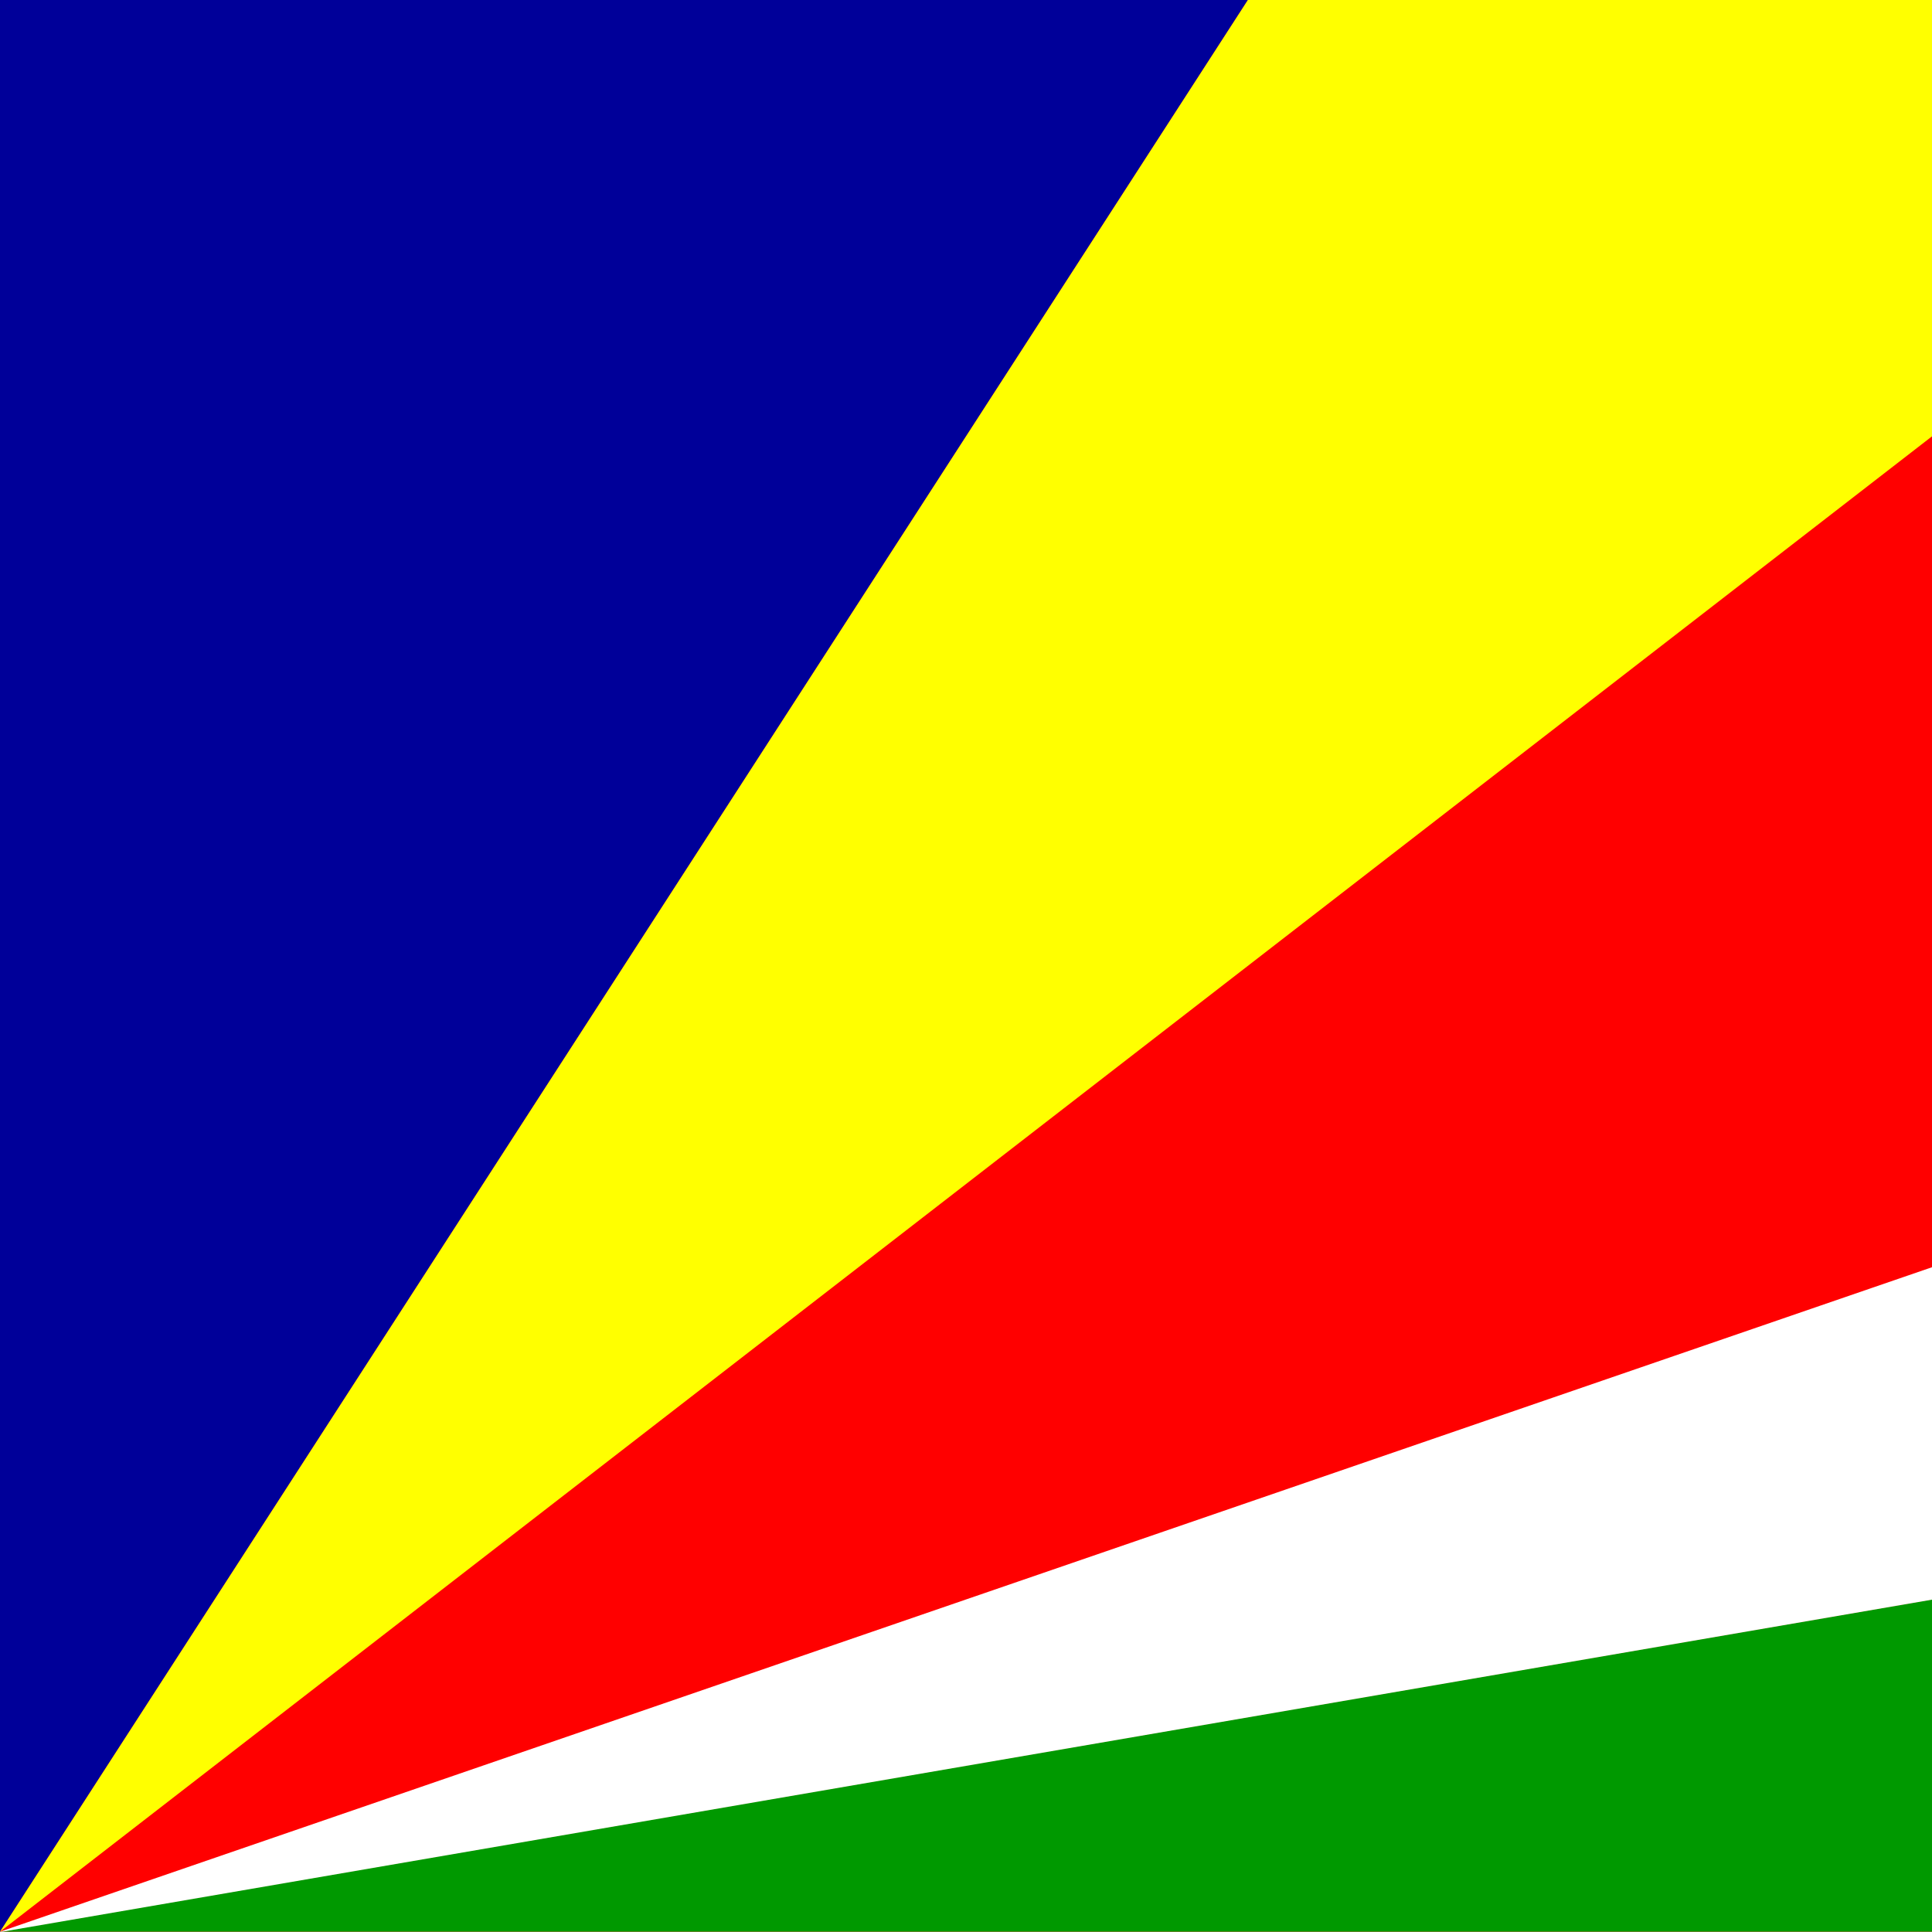
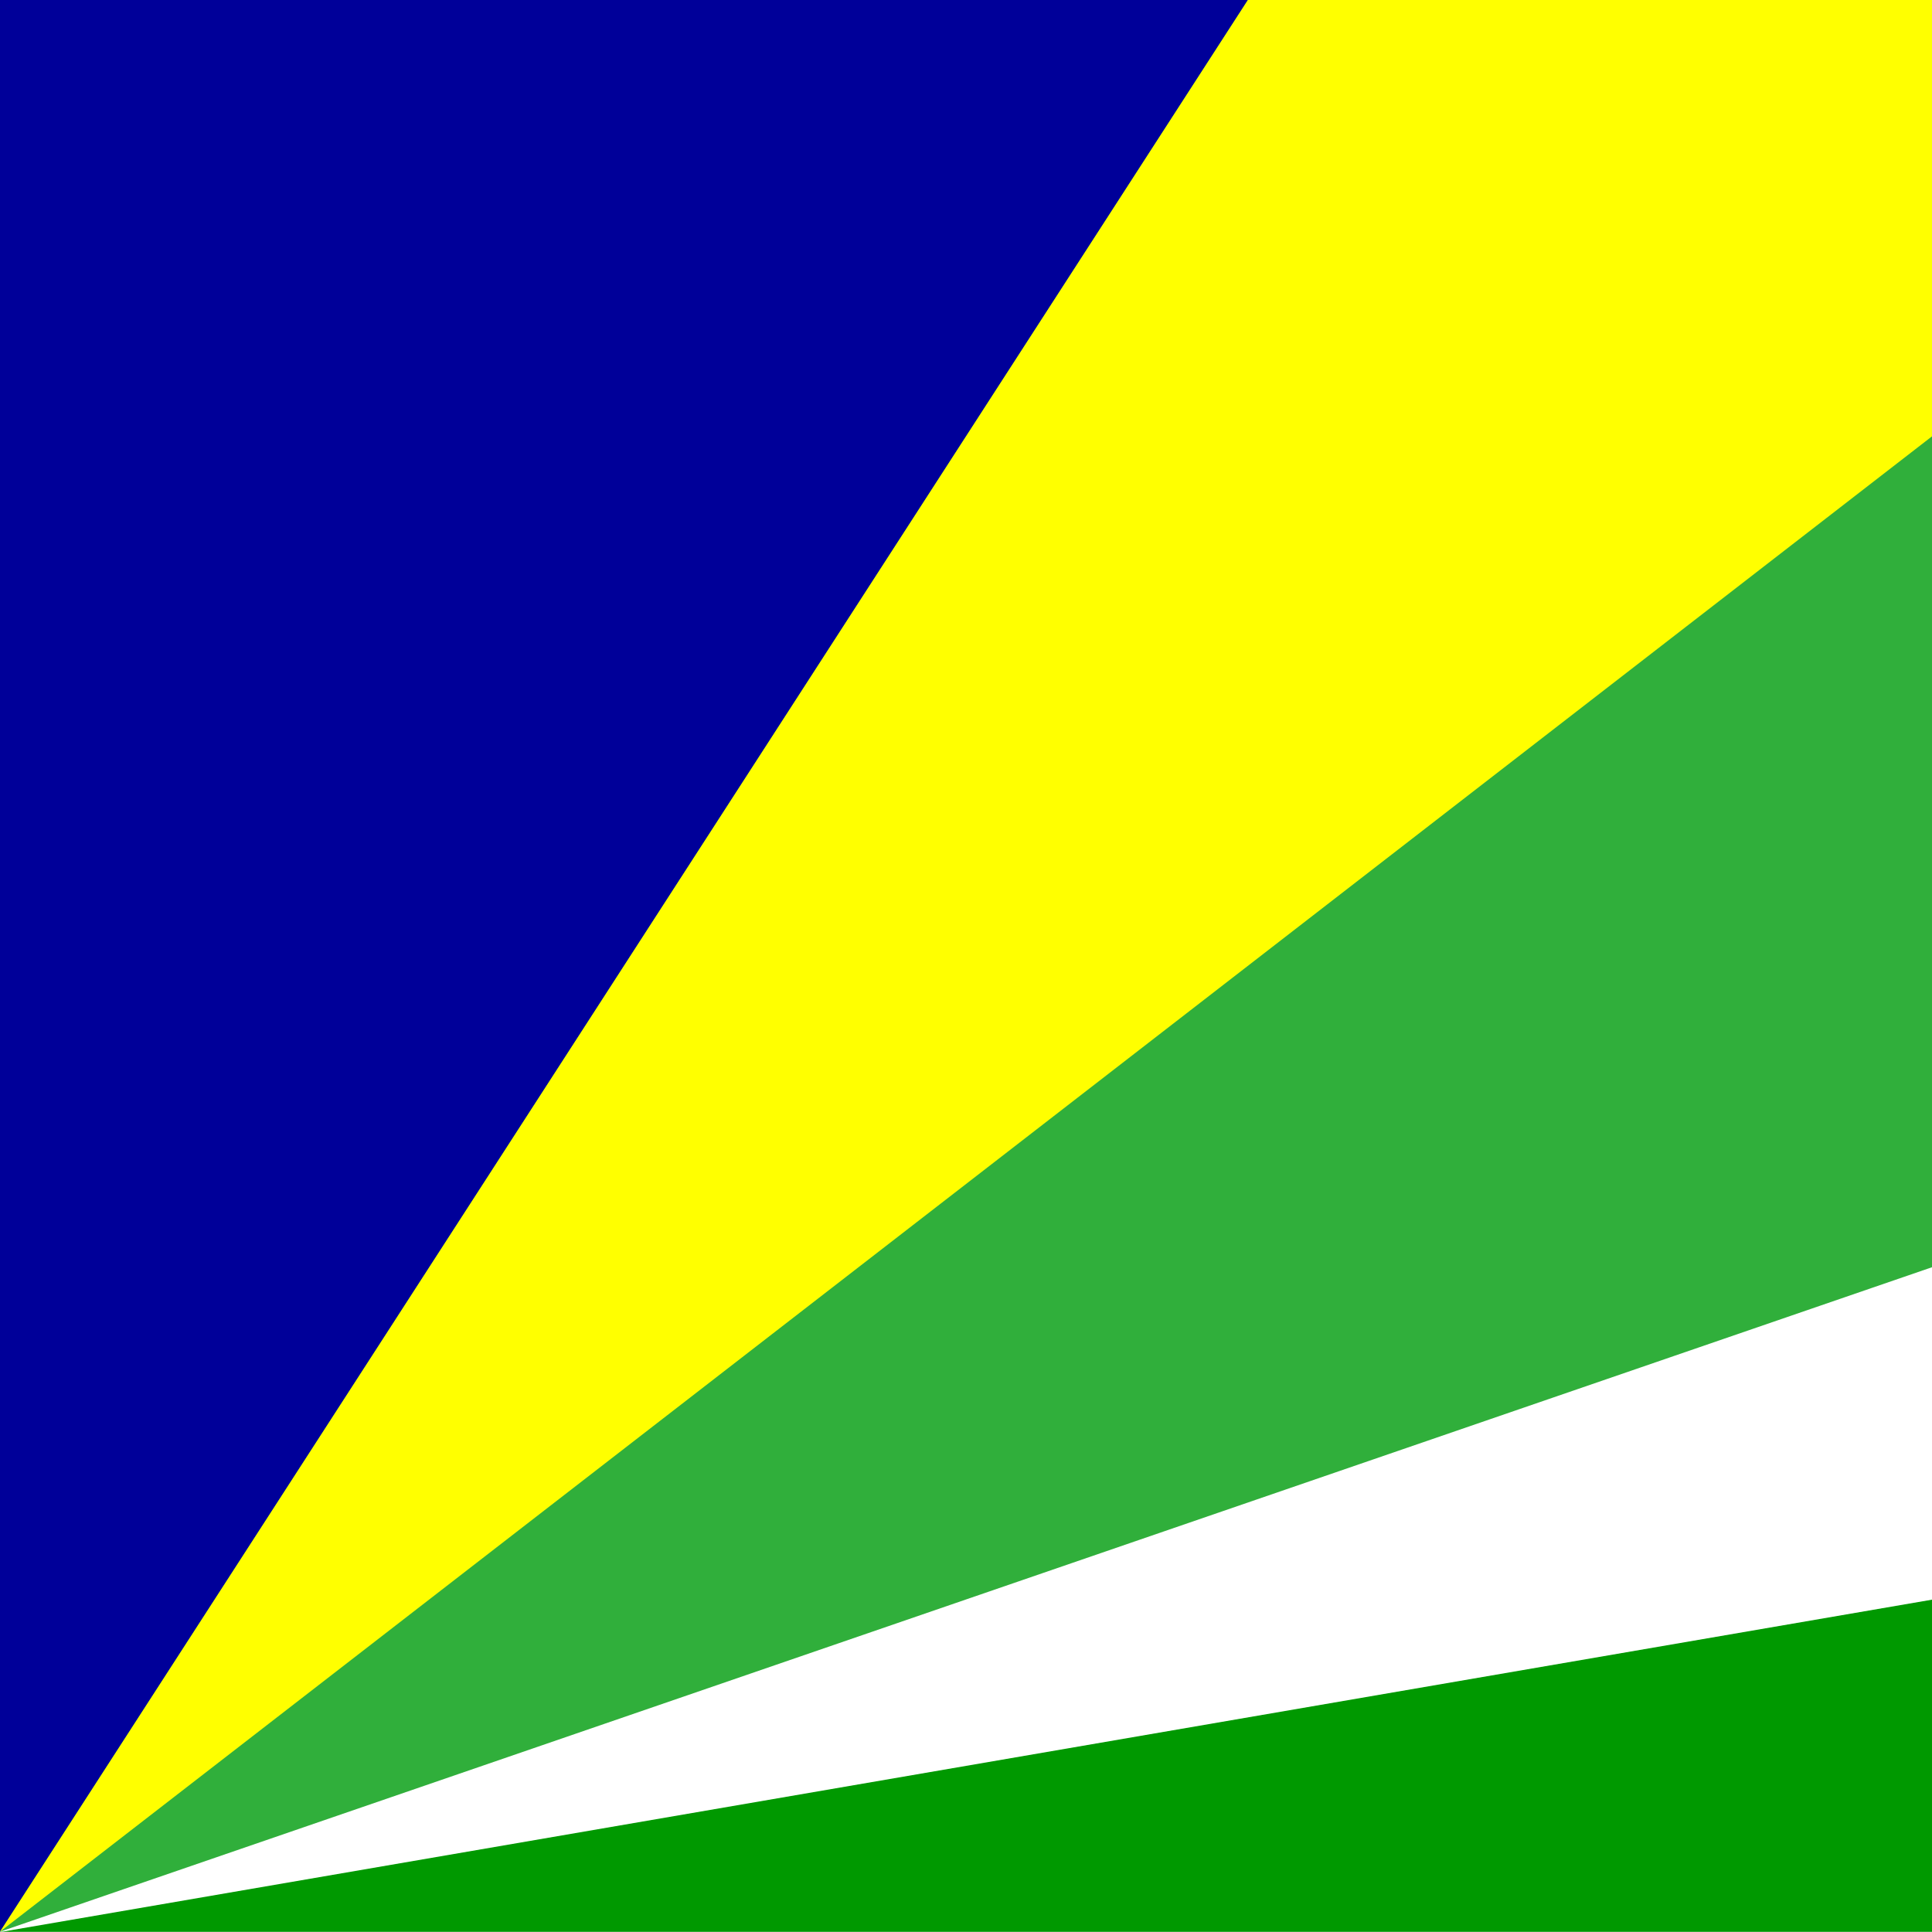
<svg xmlns="http://www.w3.org/2000/svg" id="flag-icon-css-sc" width="512" height="512">
  <defs>
    <clipPath id="a">
      <path fill-opacity=".7" d="M0 0h512v496H0z" />
    </clipPath>
  </defs>
  <g fill-rule="evenodd" stroke-width="1pt" clip-path="url(#a)" transform="scale(1 1.0321)">
-     <path fill="red" d="M0 0h992.1v496H0z" />
+     <path fill="#30AF3B" d="M0 0h992.1v496H0z" />
    <path fill="#090" d="M0 496l992.1-165.3v165.4H0z" />
    <path fill="#fff" d="M0 496l992.1-330.6v165.3L0 496.1z" />
    <path fill="#009" d="M0 496V0h330.7L0 496z" />
    <path fill="#ff0" d="M0 496L330.7 0h330.7L0 496z" />
  </g>
</svg>
